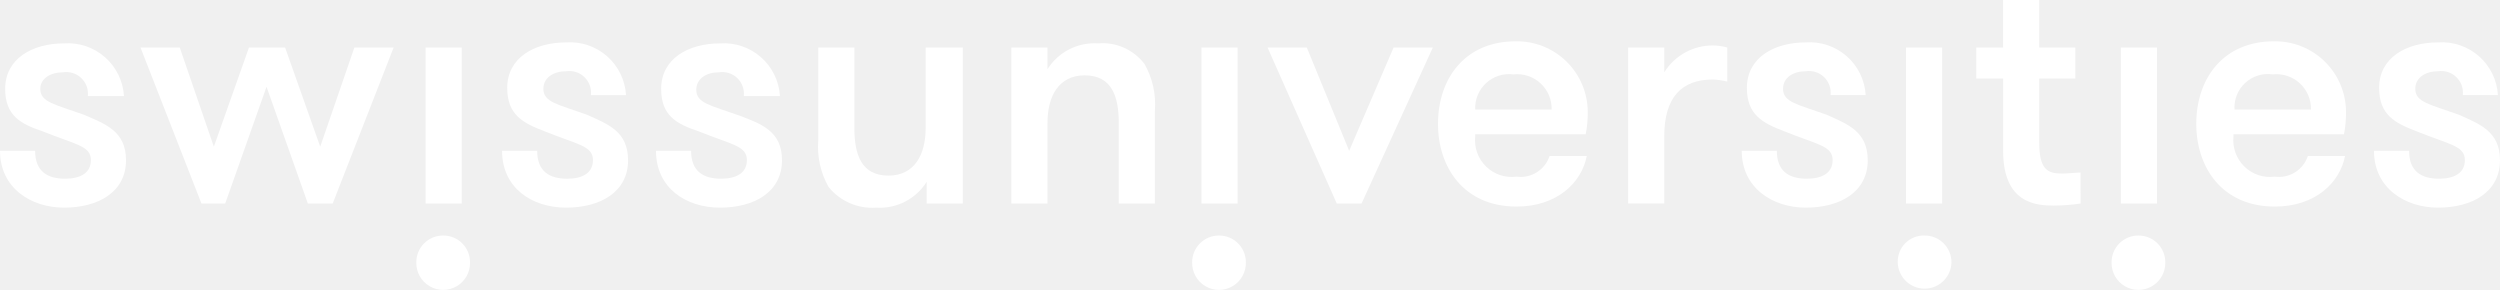
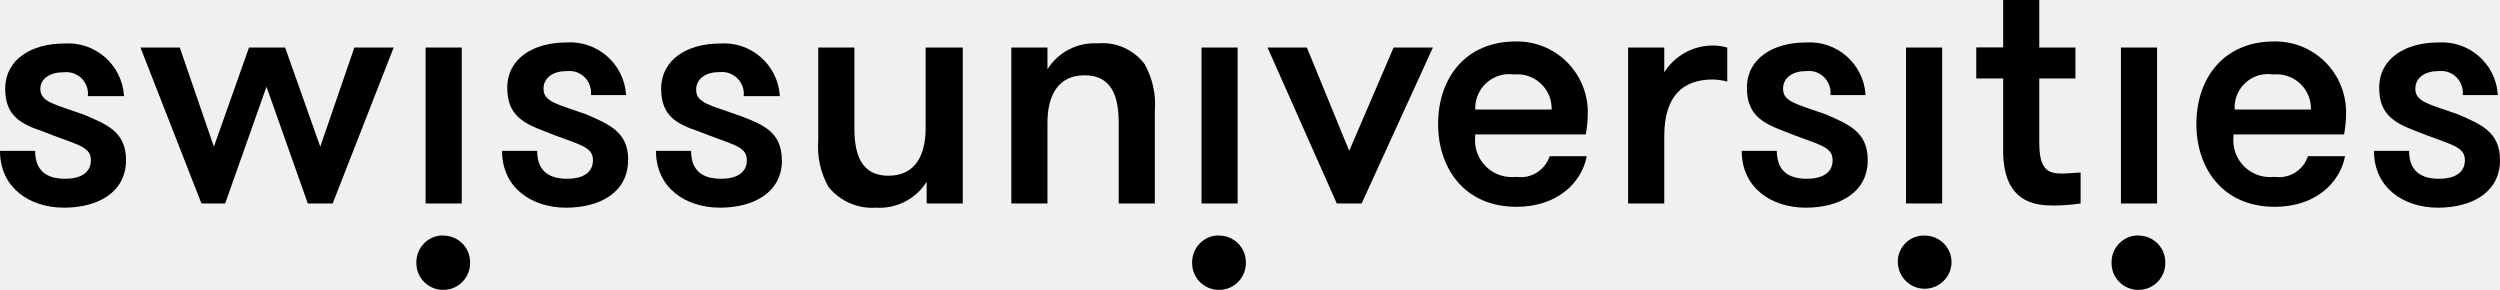
- <svg xmlns="http://www.w3.org/2000/svg" id="logo" width="172.992" height="20.016" viewBox="0 0 172.992 20.016">
-   <g id="Gruppe_1" data-name="Gruppe 1" transform="translate(0 3.002)">
-     <path id="Pfad_1" data-name="Pfad 1" d="M8.721,12.278c0,2.216-1.93,3.288-4.289,3.288C2.145,15.566,0,14.208,0,11.634H2.43c0,1.43.858,1.93,2.073,1.93,1,0,1.787-.357,1.787-1.287,0-1-1.072-1.072-3.36-2C1.43,9.776.357,9.2.357,7.345.357,5.272,2.216,4.2,4.432,4.2A3.882,3.882,0,0,1,8.578,7.846h-2.5A1.5,1.5,0,0,0,4.361,6.2c-.858,0-1.573.429-1.573,1.144,0,.929,1,1.072,3,1.787,1.5.643,2.931,1.144,2.931,3.145" transform="translate(0 -4.2)" fill="#fff" />
+ <svg xmlns="http://www.w3.org/2000/svg" id="logo" version="1.1" viewBox="0 0 172.99 20.02">
+   <g id="Gruppe_1">
+     <path id="Pfad_1" d="M8.72,11.08c0,2.22-1.93,3.29-4.29,3.29S0,13.01,0,10.44h2.43c0,1.43.86,1.93,2.07,1.93,1,0,1.79-.36,1.79-1.29,0-1-1.07-1.07-3.36-2-1.5-.5-2.57-1.08-2.57-2.93,0-2.07,1.86-3.14,4.08-3.14,2.14-.15,3.99,1.46,4.14,3.6v.04h-2.5c.09-.82-.5-1.56-1.33-1.65-.13-.01-.26-.01-.39,0-.86,0-1.57.43-1.57,1.14,0,.93,1,1.07,3,1.79,1.5.64,2.93,1.14,2.93,3.14" />
  </g>
-   <path id="Pfad_2" data-name="Pfad 2" d="M22.321,7.316l-2.859,8.078H17.818L13.6,4.6h2.716l2.359,6.862L21.106,4.6h2.5l2.43,6.862L28.4,4.6h2.716L26.9,15.394H25.18Z" transform="translate(-3.878 -1.312)" fill="#fff" />
-   <g id="Gruppe_2" data-name="Gruppe 2" transform="translate(28.808 2.931)">
-     <path id="Pfad_3" data-name="Pfad 3" d="M40.943,4.6h2.5V15.394h-2.5Zm1.215,13.01a1.846,1.846,0,0,1,1.859,1.859,1.859,1.859,0,1,1-3.717,0,1.846,1.846,0,0,1,1.859-1.859" transform="translate(-40.3 -4.243)" fill="#fff" />
-     <path id="Pfad_4" data-name="Pfad 4" d="M57.321,12.249c0,2.216-1.93,3.288-4.289,3.288S48.6,14.179,48.6,11.606h2.43c0,1.43.858,1.93,2.073,1.93,1,0,1.787-.357,1.787-1.287,0-1-1.072-1.072-3.36-2-1.5-.572-2.573-1.144-2.573-3,0-2.073,1.859-3.145,4.075-3.145a3.882,3.882,0,0,1,4.146,3.646h-2.43A1.5,1.5,0,0,0,53.032,6.1c-.858,0-1.573.429-1.573,1.215,0,.929,1,1.072,3,1.787,1.43.643,2.859,1.144,2.859,3.145" transform="translate(-42.667 -4.1)" fill="#fff" />
-     <path id="Pfad_5" data-name="Pfad 5" d="M72.221,12.278c0,2.216-1.93,3.288-4.289,3.288S63.5,14.208,63.5,11.634h2.43c0,1.43.858,1.93,2.073,1.93,1,0,1.787-.357,1.787-1.287,0-1-1.072-1.072-3.36-2-1.5-.5-2.573-1.072-2.573-2.931,0-2.073,1.859-3.145,4.075-3.145a3.882,3.882,0,0,1,4.146,3.646h-2.5A1.5,1.5,0,0,0,67.861,6.2c-.858,0-1.573.429-1.573,1.215,0,.929,1,1.072,3,1.787,1.5.572,2.931,1.072,2.931,3.074" transform="translate(-46.916 -4.129)" fill="#fff" />
-     <path id="Pfad_6" data-name="Pfad 6" d="M89.208,4.6V15.394h-2.5v-1.5a3.836,3.836,0,0,1-3.5,1.787,3.883,3.883,0,0,1-3.288-1.43,5.648,5.648,0,0,1-.715-3.217V4.6h2.5v5.576c0,1.859.5,3.288,2.359,3.288,1.787,0,2.573-1.43,2.573-3.288V4.6Z" transform="translate(-51.393 -4.243)" fill="#fff" />
-     <path id="Pfad_7" data-name="Pfad 7" d="M97.9,4.486h2.5v1.5A3.836,3.836,0,0,1,103.9,4.2a3.649,3.649,0,0,1,3.217,1.43,5.648,5.648,0,0,1,.715,3.217V15.28h-2.5V9.7c0-1.859-.5-3.288-2.359-3.288-1.787,0-2.573,1.43-2.573,3.288V15.28H97.9Z" transform="translate(-56.725 -4.129)" fill="#fff" />
-     <path id="Pfad_8" data-name="Pfad 8" d="M116.043,4.6h2.5V15.394h-2.5Zm1.215,13.01a1.846,1.846,0,0,1,1.859,1.859,1.859,1.859,0,1,1-3.717,0,1.846,1.846,0,0,1,1.859-1.859" transform="translate(-61.715 -4.243)" fill="#fff" />
+   <path id="Pfad_2" d="M18.44,6l-2.86,8.08h-1.64L9.72,3.29h2.72l2.36,6.86,2.43-6.86h2.5l2.43,6.86,2.36-6.86h2.72l-4.22,10.79h-1.72l-2.86-8.08Z" />
+   <g id="Gruppe_2">
+     <path id="Pfad_3" d="M29.45,3.29h2.5v10.79h-2.5V3.29ZM30.67,16.3c1.02,0,1.85.81,1.86,1.83v.03c.02,1.03-.79,1.88-1.82,1.9s-1.88-.79-1.9-1.82v-.09c0-1.02.81-1.85,1.83-1.86h.03" />
+     <path id="Pfad_4" d="M43.46,11.08c0,2.22-1.93,3.29-4.29,3.29s-4.43-1.36-4.43-3.93h2.43c0,1.43.86,1.93,2.07,1.93,1,0,1.79-.36,1.79-1.29,0-1-1.07-1.07-3.36-2-1.5-.57-2.57-1.14-2.57-3,0-2.07,1.86-3.14,4.08-3.14,2.14-.15,3.99,1.46,4.14,3.6v.04h-2.43c.09-.82-.5-1.57-1.32-1.66-.13-.01-.26-.01-.39,0-.86,0-1.57.43-1.57,1.22,0,.93,1,1.07,3,1.79,1.43.64,2.86,1.14,2.86,3.14" />
+     <path id="Pfad_5" d="M54.11,11.08c0,2.22-1.93,3.29-4.29,3.29s-4.43-1.36-4.43-3.93h2.43c0,1.43.86,1.93,2.07,1.93,1,0,1.79-.36,1.79-1.29,0-1-1.07-1.07-3.36-2-1.5-.5-2.57-1.07-2.57-2.93,0-2.07,1.86-3.14,4.07-3.14,2.14-.15,3.99,1.46,4.14,3.6v.04h-2.5c.09-.82-.5-1.56-1.33-1.66-.13-.01-.26-.01-.39,0-.86,0-1.57.43-1.57,1.22,0,.93,1,1.07,3,1.79,1.5.57,2.93,1.07,2.93,3.07" />
+     <path id="Pfad_6" d="M66.62,3.29v10.79h-2.5v-1.5c-.75,1.19-2.09,1.88-3.5,1.79-1.26.09-2.49-.45-3.29-1.43-.55-.98-.8-2.1-.71-3.22V3.29h2.5v5.58c0,1.86.5,3.29,2.36,3.29s2.57-1.43,2.57-3.29V3.29h2.57Z" />
+     <path id="Pfad_7" d="M69.98,3.29h2.5v1.5c.75-1.19,2.09-1.88,3.5-1.79,1.25-.11,2.46.43,3.22,1.43.55.98.8,2.1.71,3.22v6.43h-2.5v-5.58c0-1.86-.5-3.29-2.36-3.29s-2.57,1.43-2.57,3.29v5.58h-2.5V3.29Z" />
+     <path id="Pfad_8" d="M83.14,3.29h2.5v10.79h-2.5V3.29ZM84.35,16.3c1.02,0,1.85.81,1.86,1.83v.03c.02,1.03-.79,1.88-1.82,1.9s-1.88-.79-1.9-1.82v-.09c0-1.02.81-1.85,1.83-1.86h.03" />
  </g>
-   <path id="Pfad_9" data-name="Pfad 9" d="M125.416,4.6l2.931,7.148L131.421,4.6h2.716l-4.932,10.794h-1.716L122.7,4.6Z" transform="translate(-34.989 -1.312)" fill="#fff" />
-   <g id="Gruppe_3" data-name="Gruppe 3" transform="translate(99.506)">
-     <path id="Pfad_10" data-name="Pfad 10" d="M141.773,8.718h5.29a2.388,2.388,0,0,0-2.645-2.43,2.346,2.346,0,0,0-2.645,2.43m0,1.859a2.542,2.542,0,0,0,2.859,2.788,2.109,2.109,0,0,0,2.288-1.43h2.573c-.357,1.859-2.073,3.5-4.861,3.5-3.646,0-5.433-2.716-5.433-5.719C139.2,6.5,141.13,4,144.561,4a4.9,4.9,0,0,1,5,4.861,7.346,7.346,0,0,1-.143,1.573h-7.649Z" transform="translate(-139.2 -1.141)" fill="#fff" />
-     <path id="Pfad_11" data-name="Pfad 11" d="M164.462,6.9a4.827,4.827,0,0,0-1-.143c-2.145,0-3.36,1.215-3.36,3.932v4.646h-2.5V4.543h2.5V6.259a3.942,3.942,0,0,1,3.36-1.859,3.726,3.726,0,0,1,1,.143Z" transform="translate(-144.447 -1.255)" fill="#fff" />
-     <path id="Pfad_12" data-name="Pfad 12" d="M177.321,12.249c0,2.216-1.93,3.288-4.289,3.288-2.287,0-4.432-1.358-4.432-3.932h2.43c0,1.43.858,1.93,2.073,1.93,1,0,1.787-.357,1.787-1.287,0-1-1.072-1.072-3.36-2-1.5-.572-2.573-1.144-2.573-3,0-2.073,1.859-3.145,4.075-3.145a3.882,3.882,0,0,1,4.146,3.646h-2.43A1.5,1.5,0,0,0,173.032,6.1c-.858,0-1.573.429-1.573,1.215,0,.929,1,1.072,3,1.787,1.43.643,2.859,1.144,2.859,3.145" transform="translate(-147.584 -1.169)" fill="#fff" />
-     <path id="Pfad_13" data-name="Pfad 13" d="M184.272,4.6h2.5V15.394h-2.5Zm1.287,13.01a1.846,1.846,0,0,1,1.859,1.859,1.859,1.859,0,0,1-3.717,0,1.8,1.8,0,0,1,1.859-1.859" transform="translate(-151.889 -1.312)" fill="#fff" />
-     <path id="Pfad_14" data-name="Pfad 14" d="M198.52,14.082a12.288,12.288,0,0,1-1.859.143c-1.215,0-3.5-.143-3.5-3.789v-5H191.3V3.288h1.859V0h2.5V3.288h2.5V5.433h-2.5V9.865c0,1.859.572,2.145,1.573,2.145.429,0,1-.071,1.287-.071Z" transform="translate(-154.057)" fill="#fff" />
-     <path id="Pfad_15" data-name="Pfad 15" d="M205.043,4.6h2.5V15.394h-2.5Zm1.215,13.01a1.846,1.846,0,0,1,1.859,1.859,1.859,1.859,0,1,1-3.717,0,1.846,1.846,0,0,1,1.859-1.859" transform="translate(-157.792 -1.312)" fill="#fff" />
-     <path id="Pfad_16" data-name="Pfad 16" d="M215.245,8.718h5.29a2.388,2.388,0,0,0-2.645-2.43,2.314,2.314,0,0,0-2.645,2.43m-.071,1.859a2.542,2.542,0,0,0,2.859,2.788,2.109,2.109,0,0,0,2.287-1.43h2.573c-.357,1.859-2.073,3.5-4.861,3.5-3.646,0-5.433-2.716-5.433-5.719C212.6,6.5,214.53,4,217.961,4a4.9,4.9,0,0,1,5,4.861,7.346,7.346,0,0,1-.143,1.573h-7.649Z" transform="translate(-160.13 -1.141)" fill="#fff" />
-     <path id="Pfad_17" data-name="Pfad 17" d="M238.521,12.249c0,2.216-1.93,3.288-4.289,3.288-2.288,0-4.432-1.358-4.432-3.932h2.43c0,1.43.858,1.93,2.073,1.93,1,0,1.787-.357,1.787-1.287,0-1-1.072-1.072-3.36-2-1.5-.572-2.573-1.144-2.573-3,0-2.073,1.859-3.145,4.075-3.145a3.882,3.882,0,0,1,4.146,3.646h-2.43A1.5,1.5,0,0,0,234.232,6.1c-.858,0-1.573.429-1.573,1.215,0,.929,1,1.072,3,1.787,1.43.643,2.859,1.144,2.859,3.145" transform="translate(-165.035 -1.169)" fill="#fff" />
+   <path id="Pfad_9" d="M90.43,3.29l2.93,7.15,3.07-7.15h2.72l-4.93,10.79h-1.72l-4.79-10.79h2.72Z" />
+   <g id="Gruppe_3">
+     <path id="Pfad_10" d="M102.08,7.58h5.29c.03-1.32-1.01-2.41-2.33-2.44-.1,0-.21,0-.31.01-1.28-.17-2.46.74-2.63,2.03-.02.13-.02.27-.02.4M102.08,9.44c-.15,1.4.86,2.65,2.26,2.8.2.02.4.02.6,0,1.01.14,1.97-.46,2.29-1.43h2.57c-.36,1.86-2.07,3.5-4.86,3.5-3.65,0-5.43-2.72-5.43-5.72,0-3.22,1.93-5.72,5.36-5.72,2.71-.06,4.94,2.09,5,4.8v.06c0,.53-.04,1.06-.14,1.57h-7.65s0,.14,0,.14Z" />
+     <path id="Pfad_11" d="M119.52,5.64c-.33-.08-.66-.13-1-.14-2.15,0-3.36,1.22-3.36,3.93v4.65h-2.5V3.29h2.5v1.72c.72-1.16,1.99-1.86,3.36-1.86.34,0,.67.05,1,.14v2.36h0Z" />
+     <path id="Pfad_12" d="M129.24,11.08c0,2.22-1.93,3.29-4.29,3.29s-4.43-1.36-4.43-3.93h2.43c0,1.43.86,1.93,2.07,1.93,1,0,1.79-.36,1.79-1.29,0-1-1.07-1.07-3.36-2-1.5-.57-2.57-1.14-2.57-3,0-2.07,1.86-3.14,4.07-3.14,2.14-.15,3.99,1.46,4.14,3.6v.04h-2.43c.09-.82-.5-1.57-1.32-1.66-.13-.01-.26-.01-.39,0-.86,0-1.57.43-1.57,1.22,0,.93,1,1.07,3,1.79,1.43.64,2.86,1.14,2.86,3.14" />
+     <path id="Pfad_13" d="M131.89,3.29h2.5v10.79h-2.5V3.29ZM133.18,16.3c1.02,0,1.85.81,1.86,1.83v.03c-.02,1.03-.88,1.84-1.9,1.82-.99-.02-1.79-.82-1.82-1.82-.03-.99.75-1.83,1.74-1.86h.12" />
+     <path id="Pfad_14" d="M143.97,14.08c-.62.09-1.24.14-1.86.14-1.21,0-3.5-.14-3.5-3.79v-5h-1.86v-2.15h1.86V0h2.5v3.29h2.5v2.14h-2.5v4.43c0,1.86.57,2.15,1.57,2.15.43,0,1-.07,1.29-.07,0,0,0,2.14,0,2.14Z" />
+     <path id="Pfad_15" d="M146.76,3.29h2.5v10.79h-2.5V3.29ZM147.97,16.3c1.02,0,1.85.81,1.86,1.83v.03c.02,1.03-.79,1.88-1.82,1.9-1.03.02-1.88-.79-1.9-1.82v-.09c0-1.02.81-1.85,1.83-1.86h.03" />
+     <path id="Pfad_16" d="M154.62,7.58h5.29c.03-1.32-1.01-2.41-2.33-2.44-.1,0-.21,0-.31.01-1.26-.19-2.44.69-2.62,1.95-.02.16-.03.32-.02.48M154.55,9.44c-.15,1.4.86,2.65,2.26,2.8.2.02.4.02.6,0,1.01.14,1.97-.46,2.29-1.43h2.57c-.36,1.86-2.07,3.5-4.86,3.5-3.65,0-5.43-2.72-5.43-5.72,0-3.22,1.93-5.72,5.36-5.72,2.71-.06,4.94,2.09,5,4.8v.06c0,.53-.04,1.06-.14,1.57h-7.65v.14h0Z" />
+     <path id="Pfad_17" d="M172.99,11.08c0,2.22-1.93,3.29-4.29,3.29s-4.43-1.36-4.43-3.93h2.43c0,1.43.86,1.93,2.07,1.93,1,0,1.79-.36,1.79-1.29,0-1-1.07-1.07-3.36-2-1.5-.57-2.57-1.14-2.57-3,0-2.07,1.86-3.14,4.07-3.14,2.14-.15,3.99,1.46,4.14,3.6v.04h-2.43c.09-.82-.5-1.57-1.32-1.66-.13-.01-.26-.01-.39,0-.86,0-1.57.43-1.57,1.22,0,.93,1,1.07,3,1.79,1.43.64,2.86,1.14,2.86,3.14" />
  </g>
</svg>
